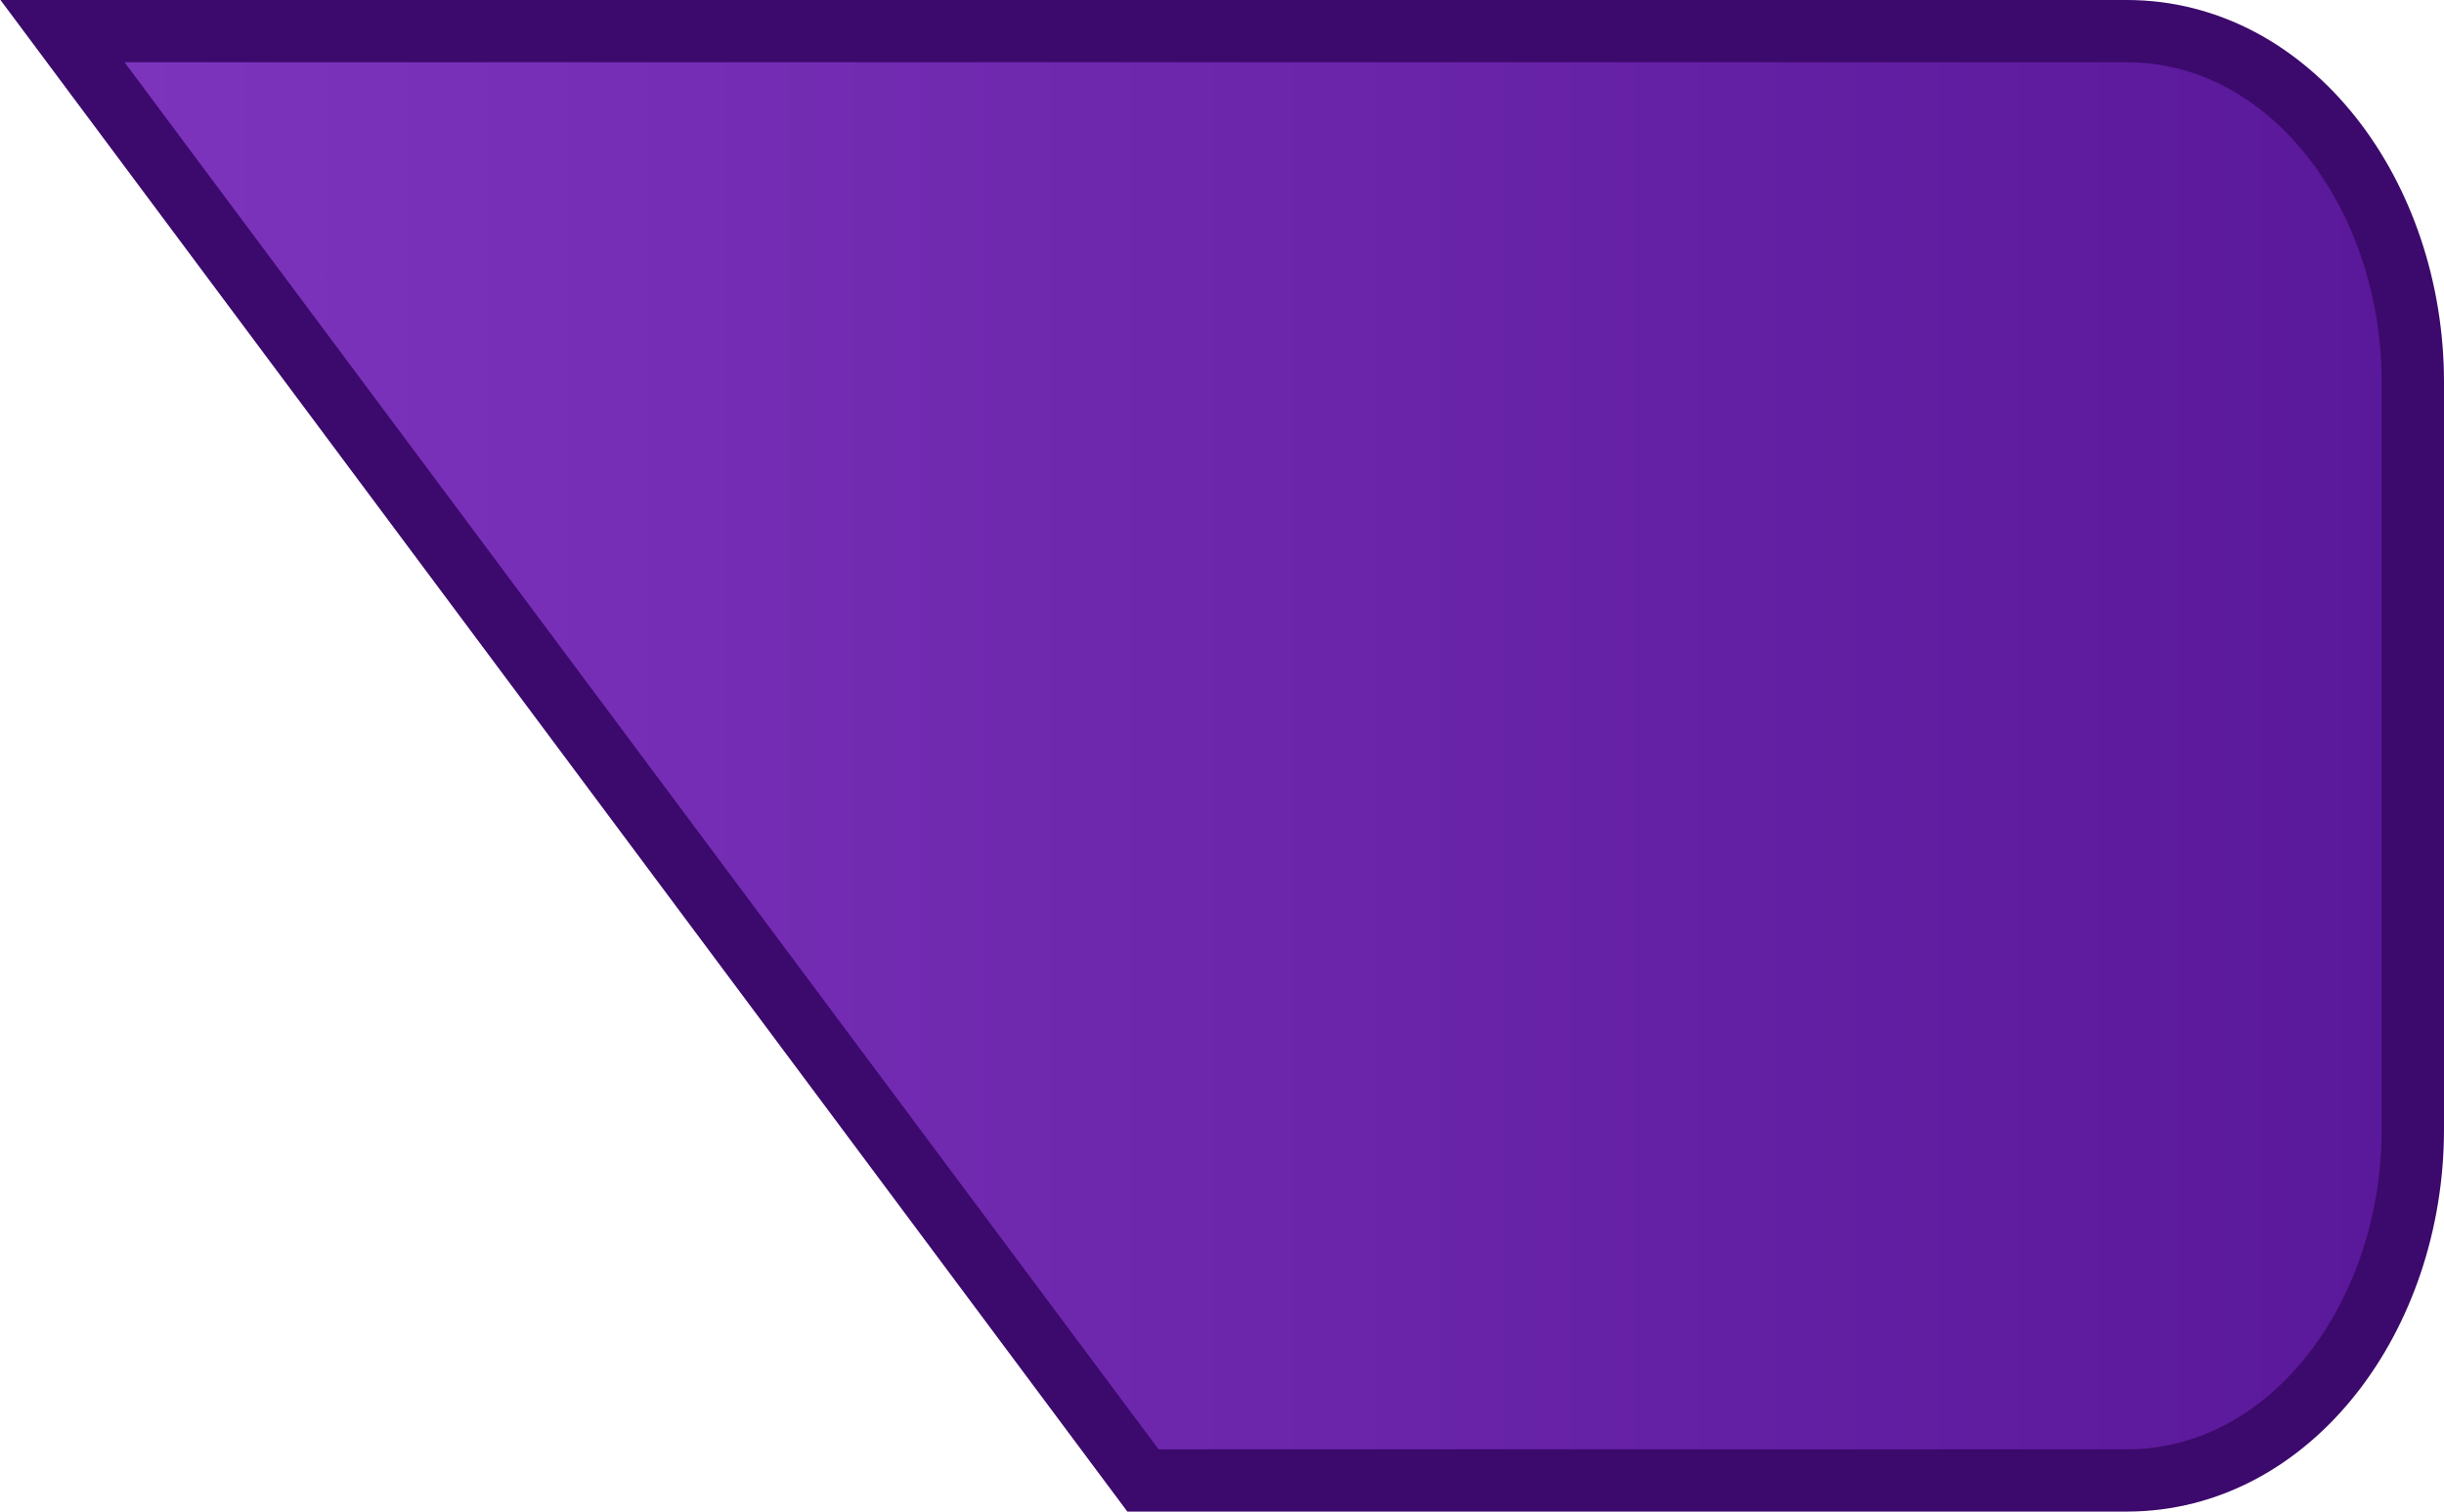
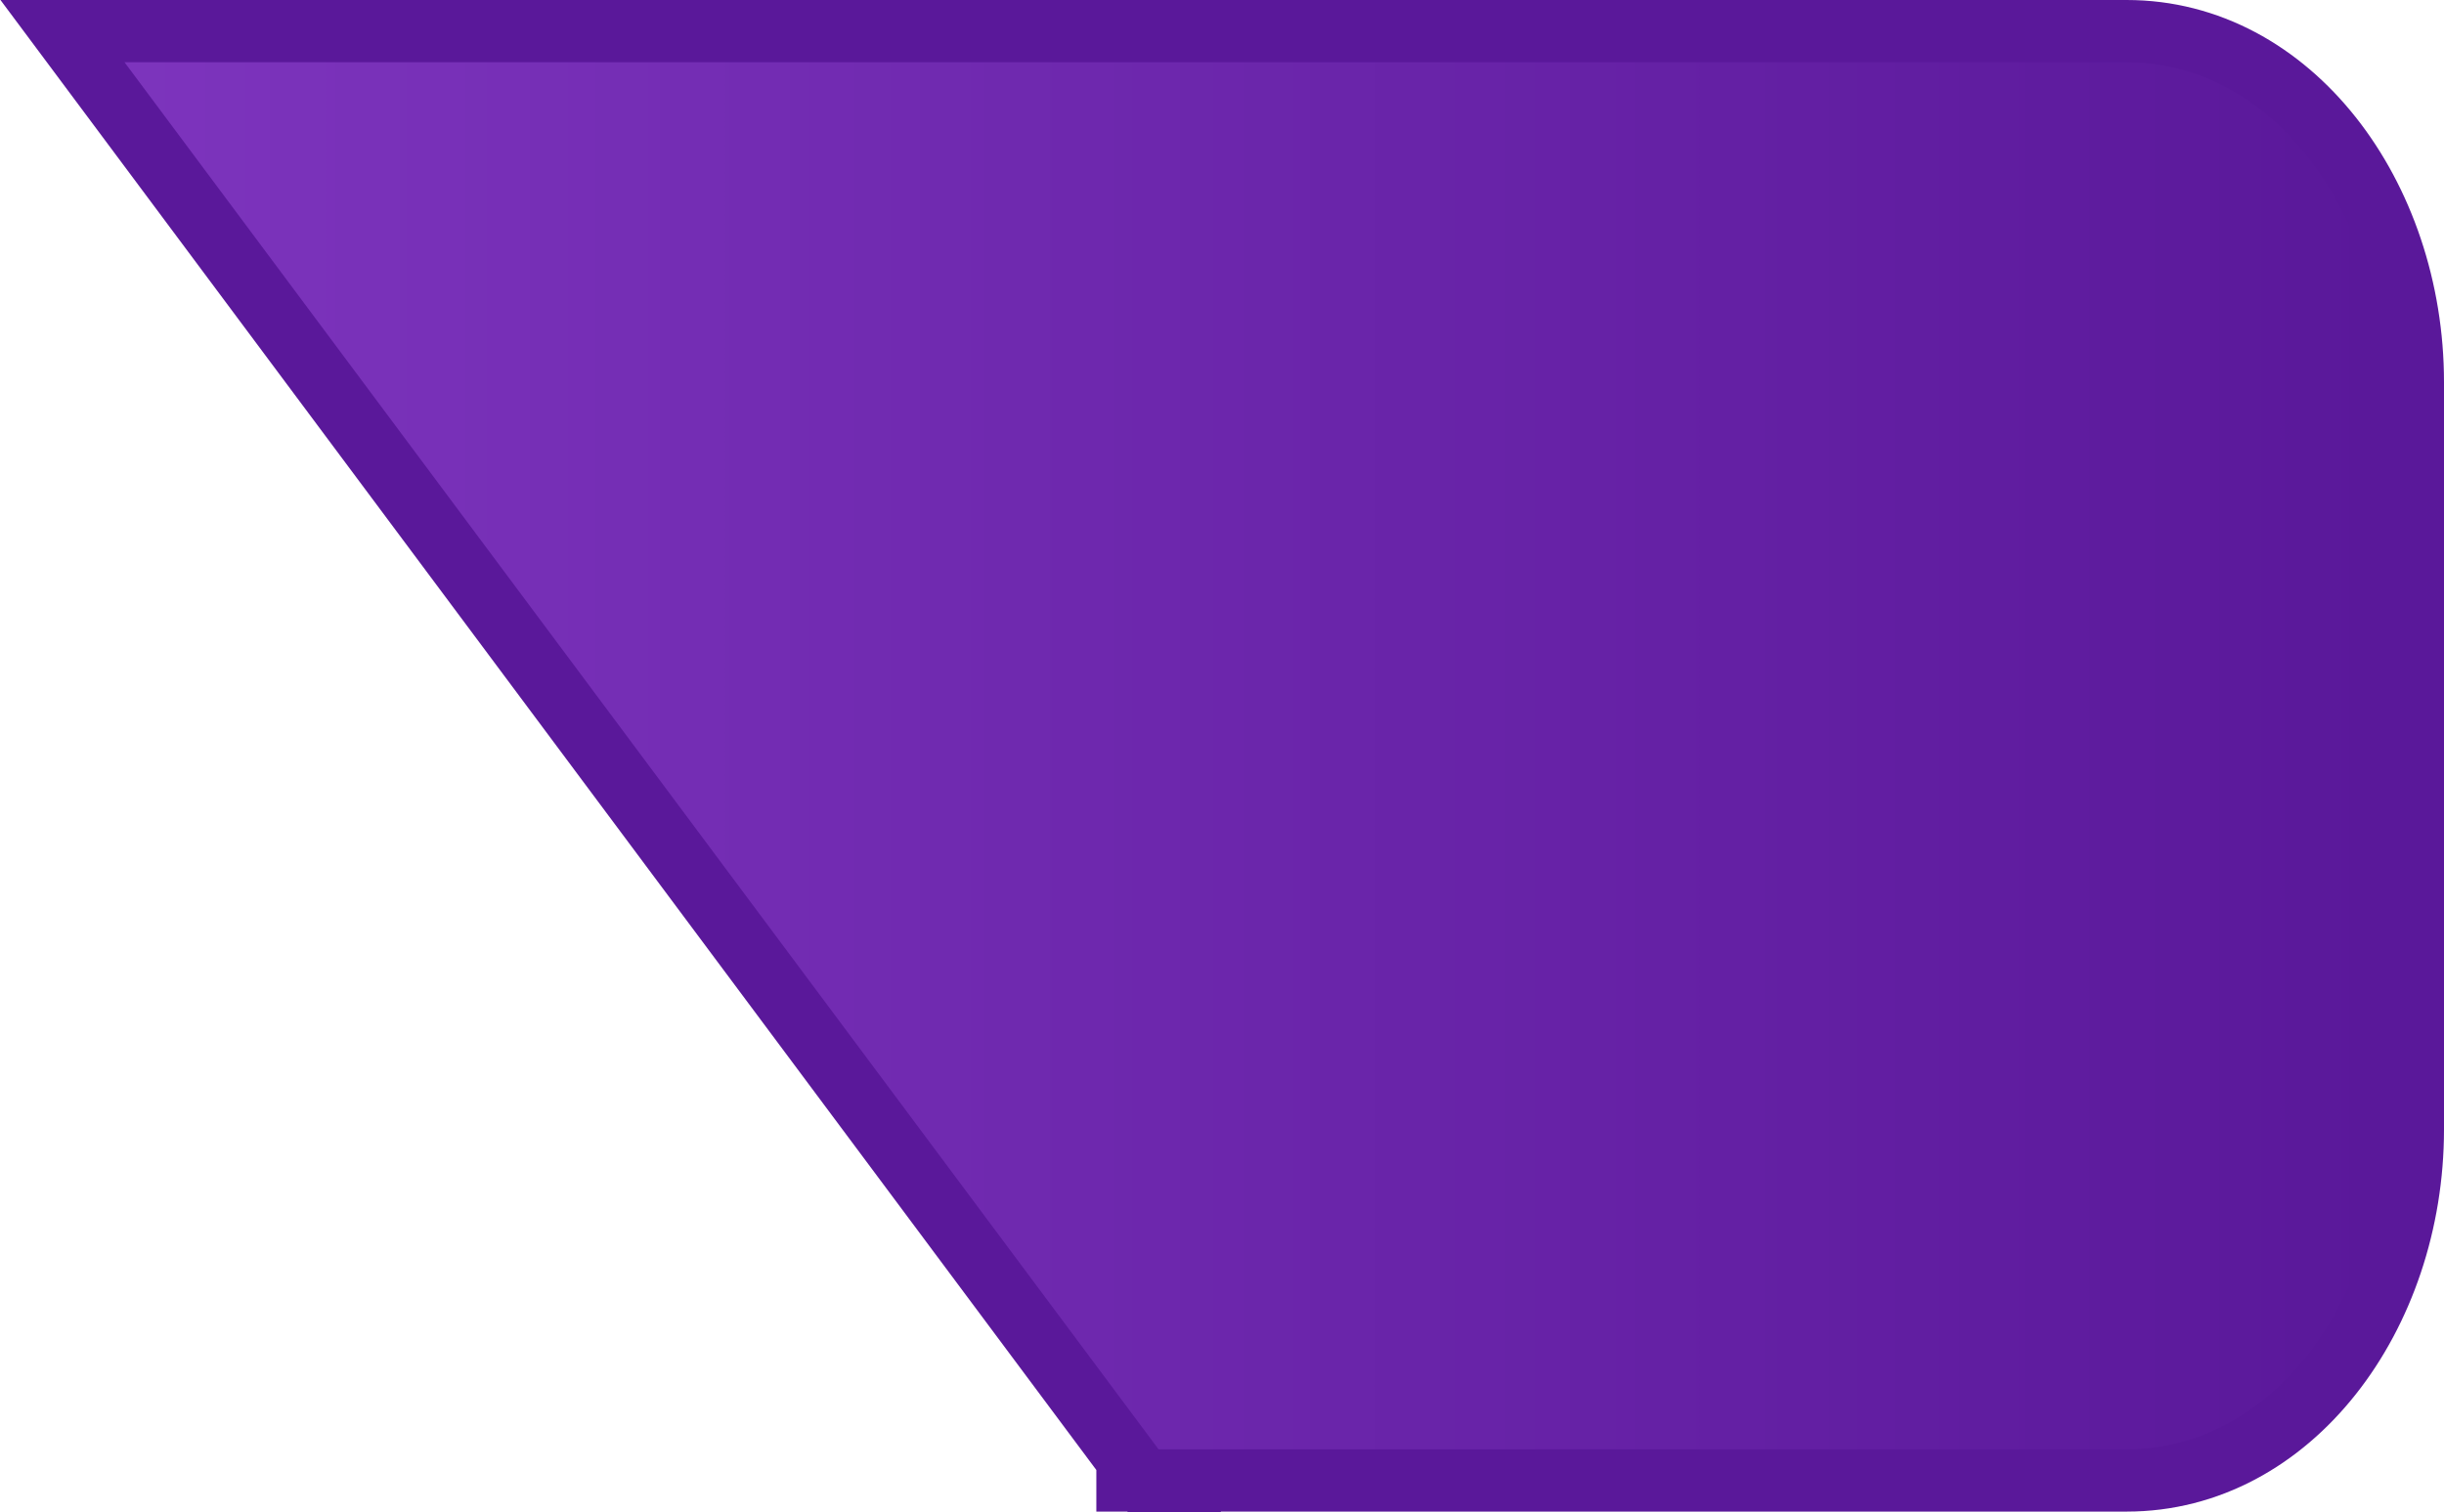
<svg xmlns="http://www.w3.org/2000/svg" width="1374" height="850" viewBox="0 0 1374 850" fill="none">
-   <path d="M1195.58 17.5C1287.95 17.5 1356.5 109.841 1356.5 215V635C1356.5 740.159 1287.95 832.5 1195.58 832.5H642.573L637.324 825.458L55.969 45.458L35.131 17.5H1195.58Z" fill="url(#paint0_linear_36_114)" stroke="#3C096C" stroke-width="35" />
+   <path d="M1195.58 17.5C1287.95 17.5 1356.5 109.841 1356.5 215V635C1356.5 740.159 1287.95 832.5 1195.58 832.5H668.855V867.764L642.573 832.5H633.855V820.804L55.969 45.458L35.131 17.5H1195.58Z" fill="url(#paint0_linear_83_67)" stroke="#5A189A" stroke-width="35" />
  <defs>
-     <linearGradient id="paint0_linear_36_114" x1="-1108.5" y1="425" x2="1339" y2="425" gradientUnits="userSpaceOnUse">
+     <linearGradient id="paint0_linear_83_67" x1="-1108.5" y1="425" x2="1339" y2="425" gradientUnits="userSpaceOnUse">
      <stop stop-color="#9D4EDD" />
      <stop offset="1" stop-color="#5A189A" />
    </linearGradient>
  </defs>
</svg>
